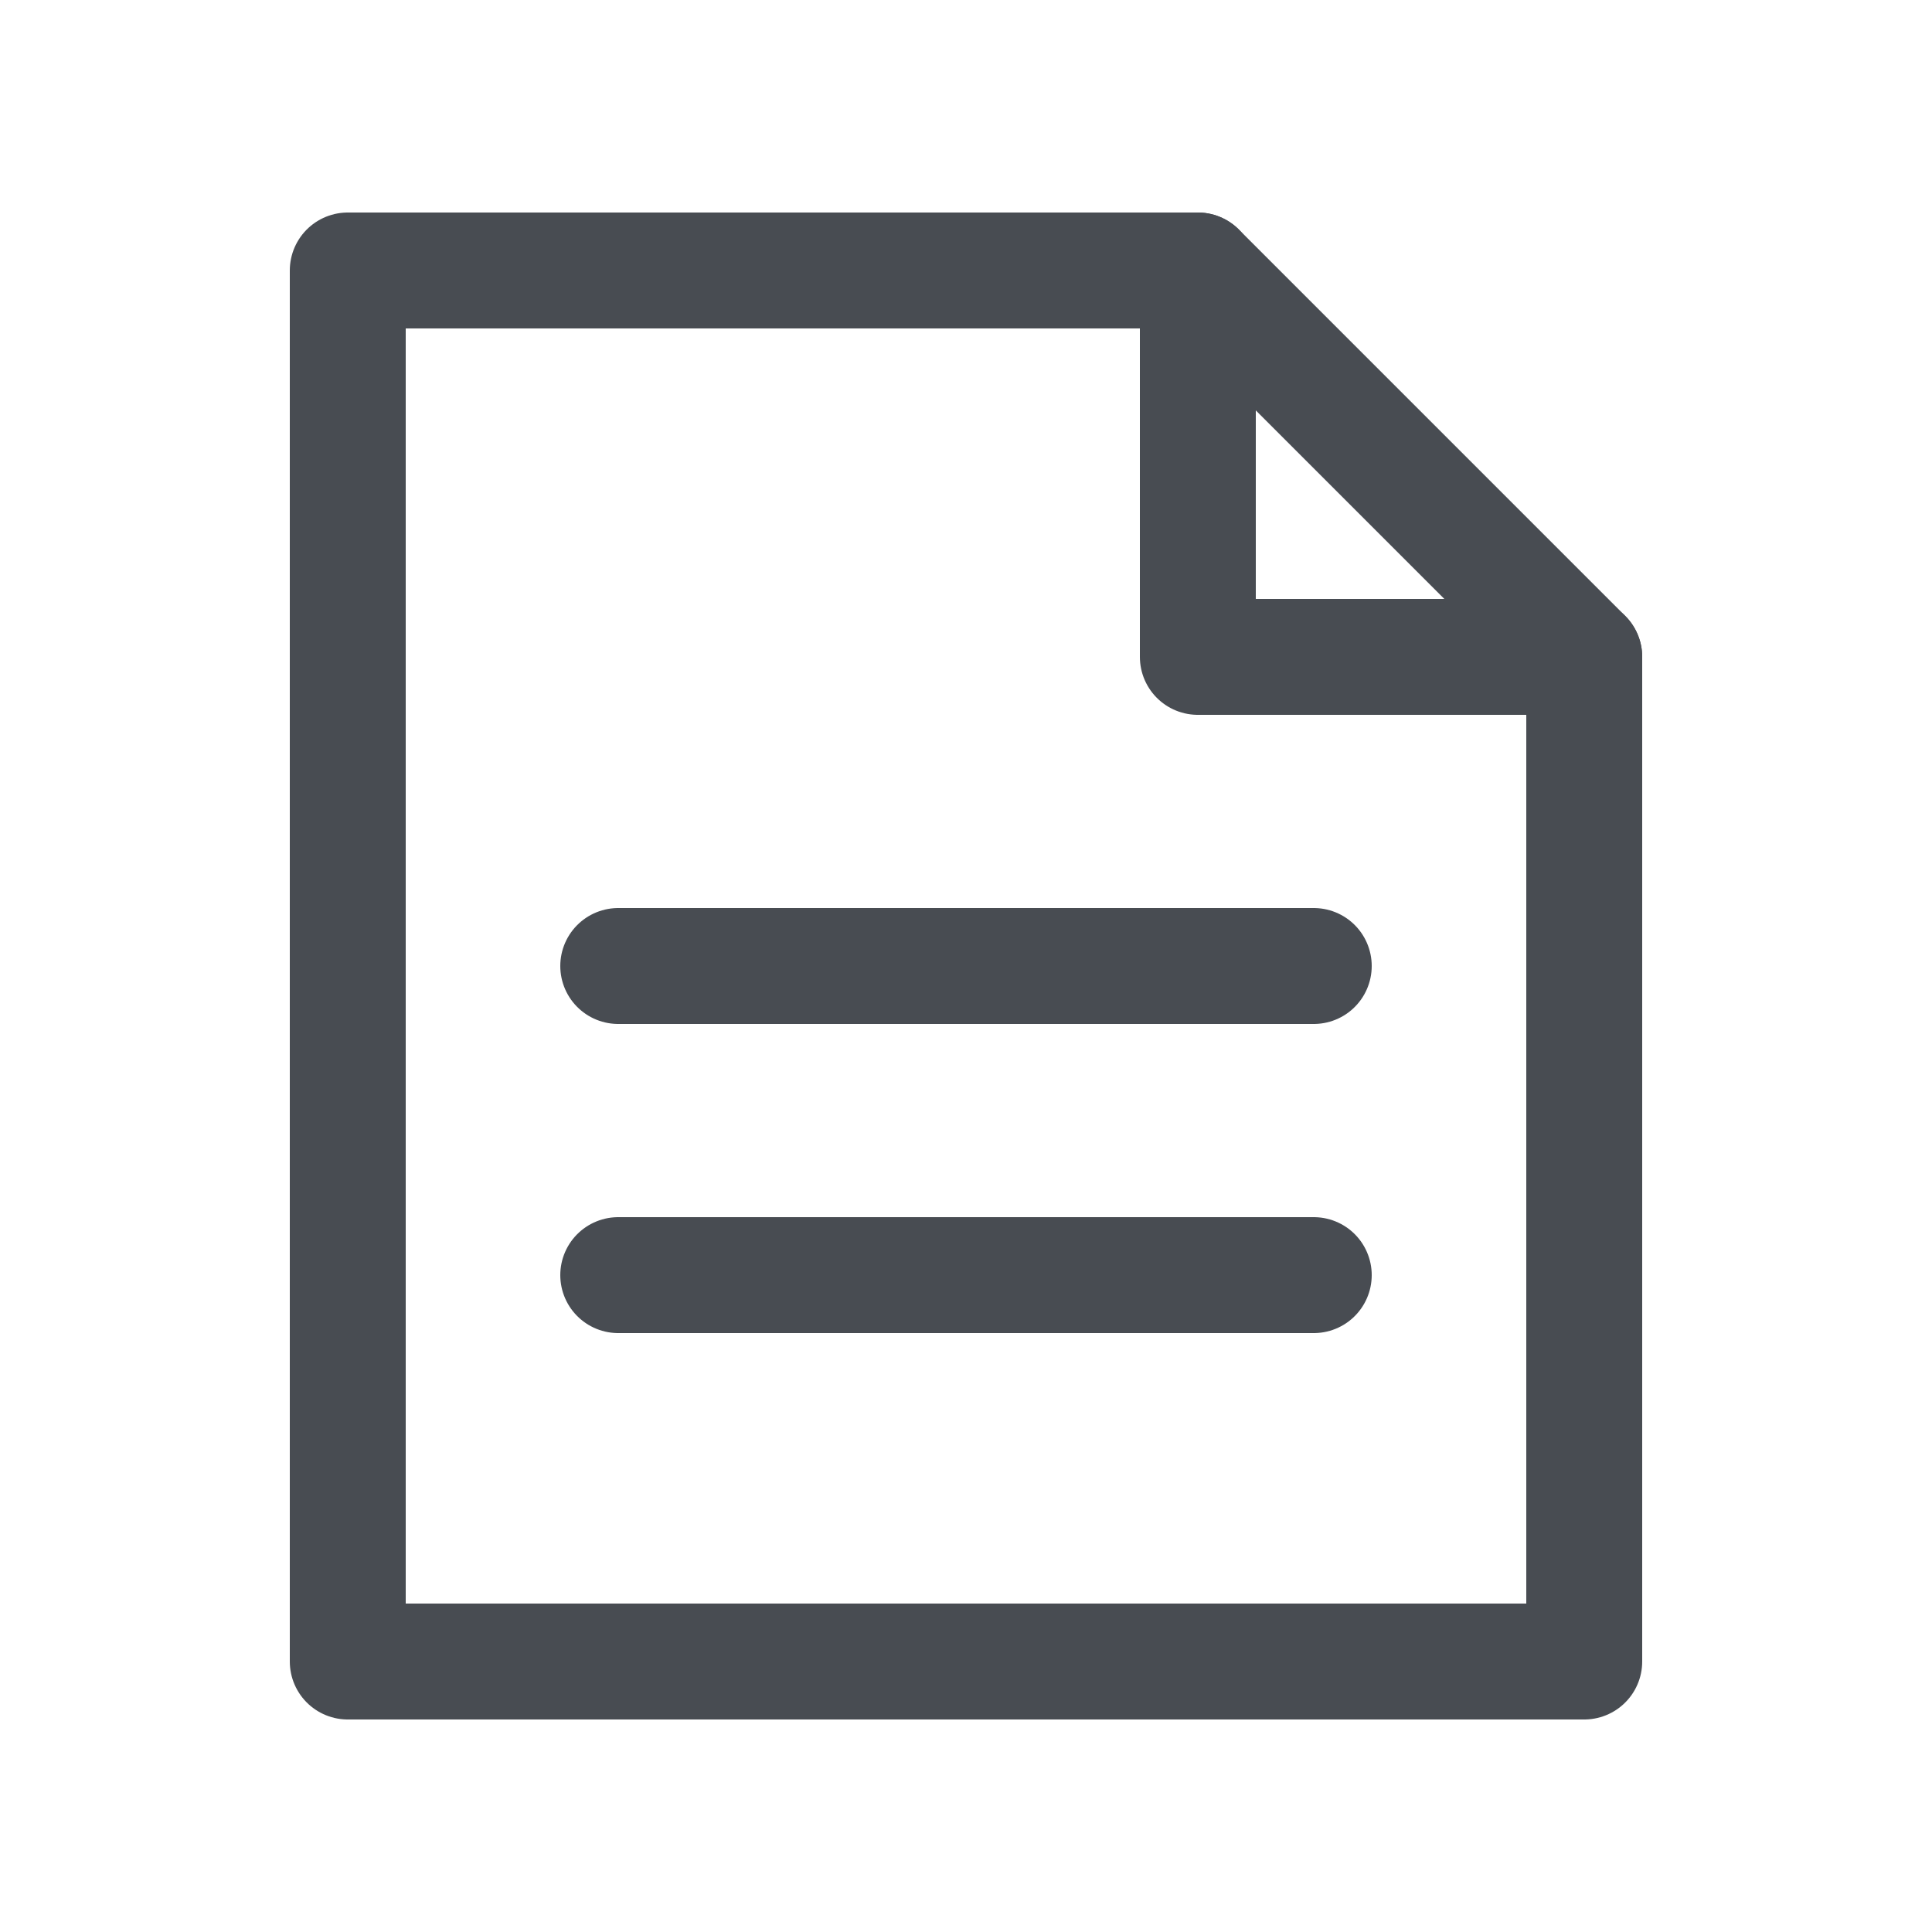
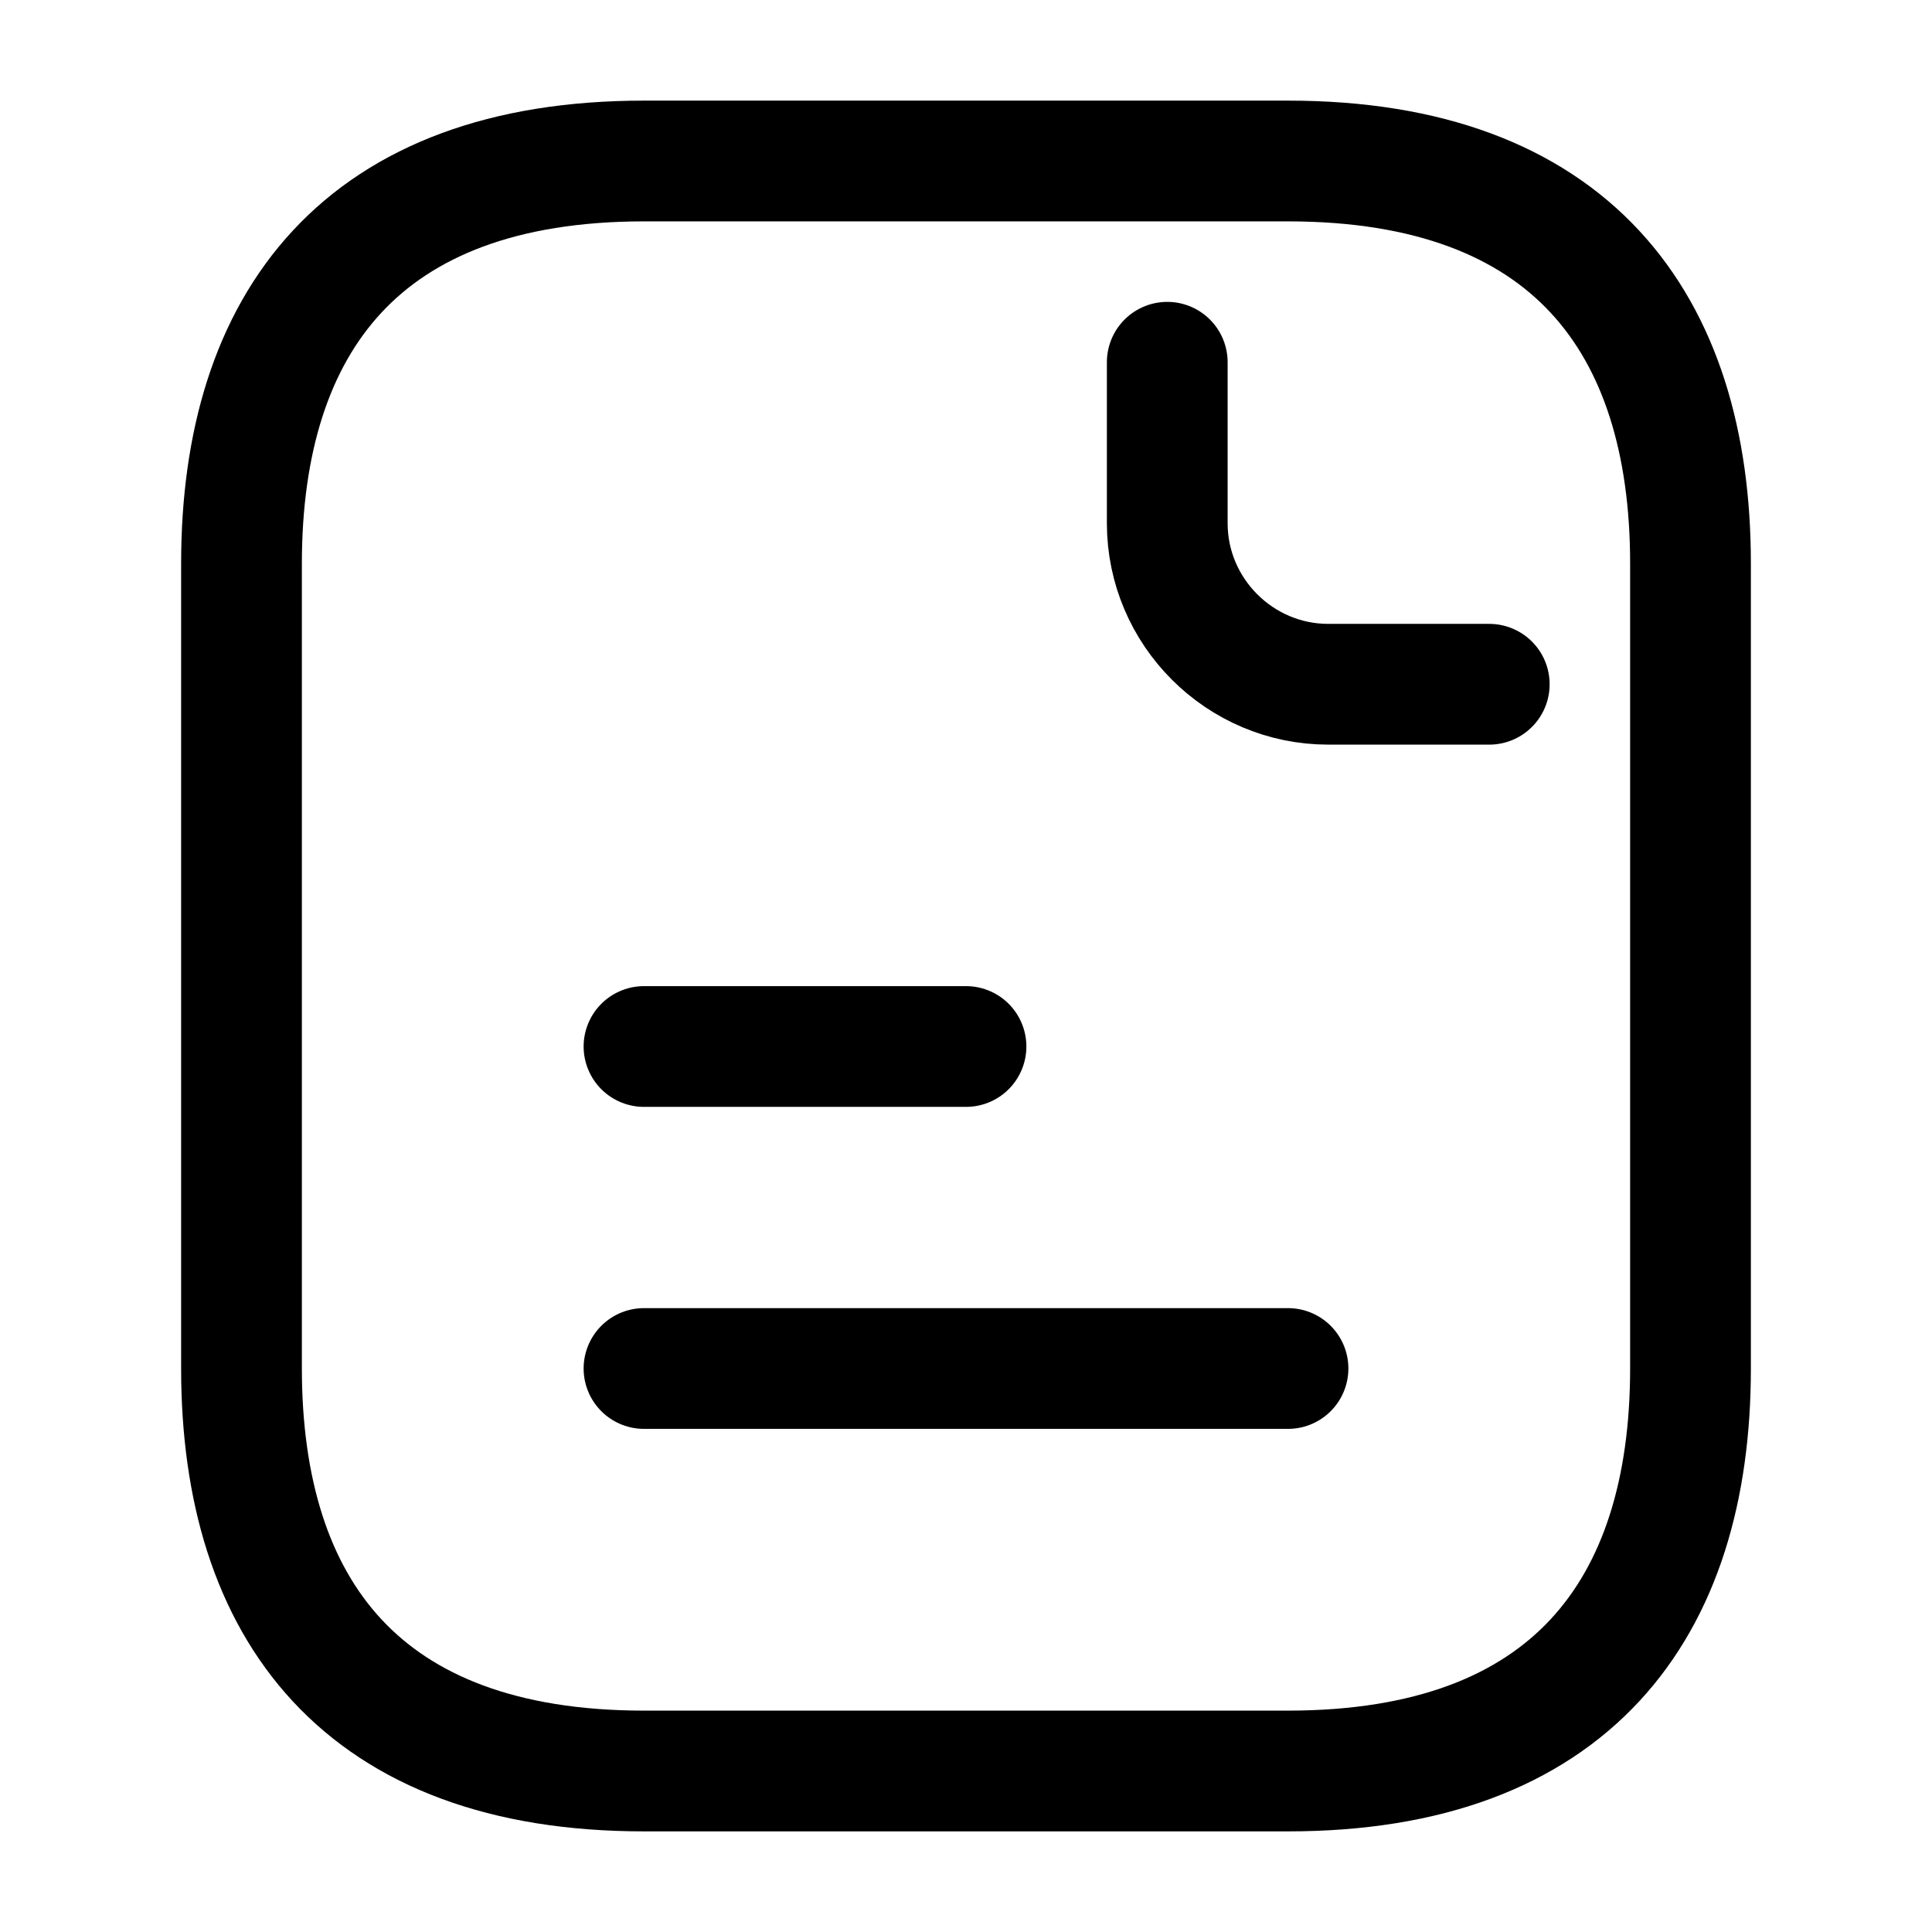
- <svg xmlns="http://www.w3.org/2000/svg" width="25" height="25" viewBox="0 0 25 25" fill="none">
-   <path d="M4.5 3.5H15.5L20.5 8.5V21.5H4.5V3.5Z" stroke="#484C52" stroke-width="1.5" stroke-linecap="round" stroke-linejoin="round" />
-   <path d="M15.5 3.5V8.5H20.5" stroke="#484C52" stroke-width="1.5" stroke-linecap="round" stroke-linejoin="round" />
-   <path d="M8 12.5H17" stroke="#484C52" stroke-width="1.5" stroke-linecap="round" stroke-linejoin="round" />
-   <path d="M8 16.5H17" stroke="#484C52" stroke-width="1.5" stroke-linecap="round" stroke-linejoin="round" />
+ <svg xmlns="http://www.w3.org/2000/svg" width="24" height="24" viewBox="0 0 24 24" fill="none">
+   <path d="M21 7V17C21 20 19.5 22 16 22H8C4.5 22 3 20 3 17V7C3 4 4.5 2 8 2H16C19.5 2 21 4 21 7Z" stroke="black" stroke-width="1.5" stroke-miterlimit="10" stroke-linecap="round" stroke-linejoin="round" />
+   <path d="M14.5 4.5V6.5C14.5 7.6 15.4 8.5 16.5 8.5H18.5" stroke="black" stroke-width="1.5" stroke-miterlimit="10" stroke-linecap="round" stroke-linejoin="round" />
+   <path d="M8 13H12" stroke="black" stroke-width="1.5" stroke-miterlimit="10" stroke-linecap="round" stroke-linejoin="round" />
+   <path d="M8 17H16" stroke="black" stroke-width="1.5" stroke-miterlimit="10" stroke-linecap="round" stroke-linejoin="round" />
</svg>
